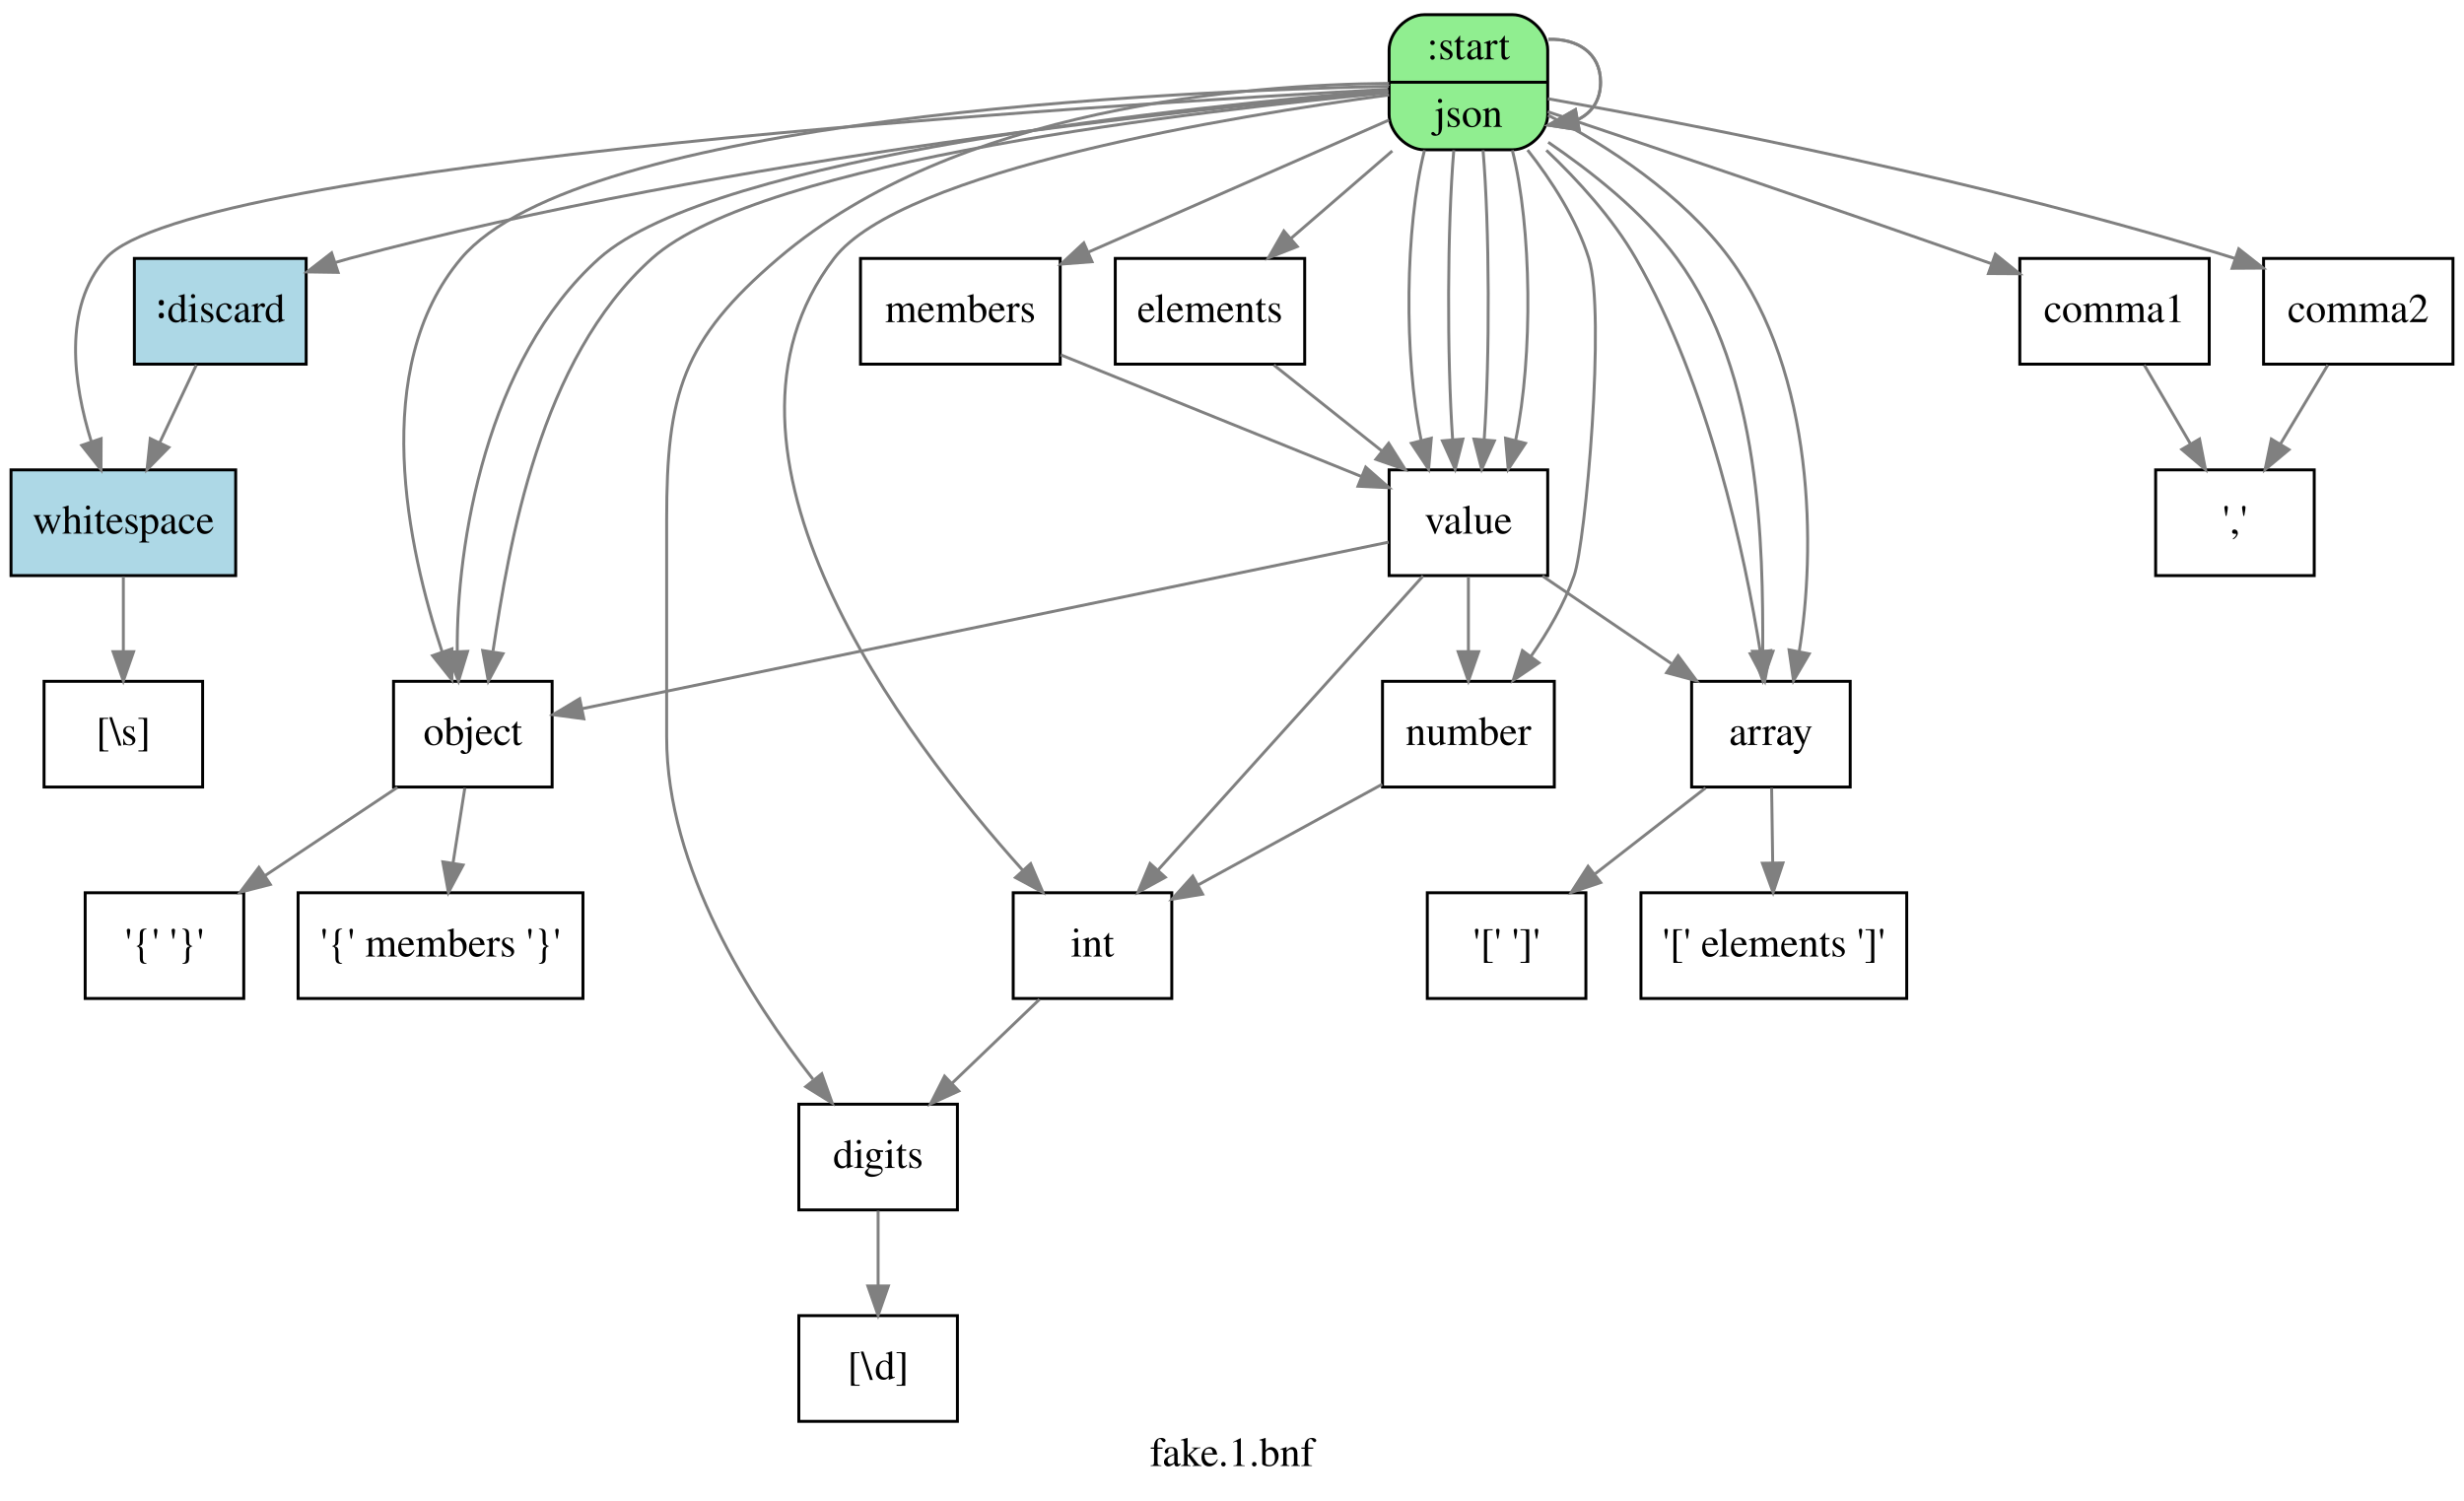
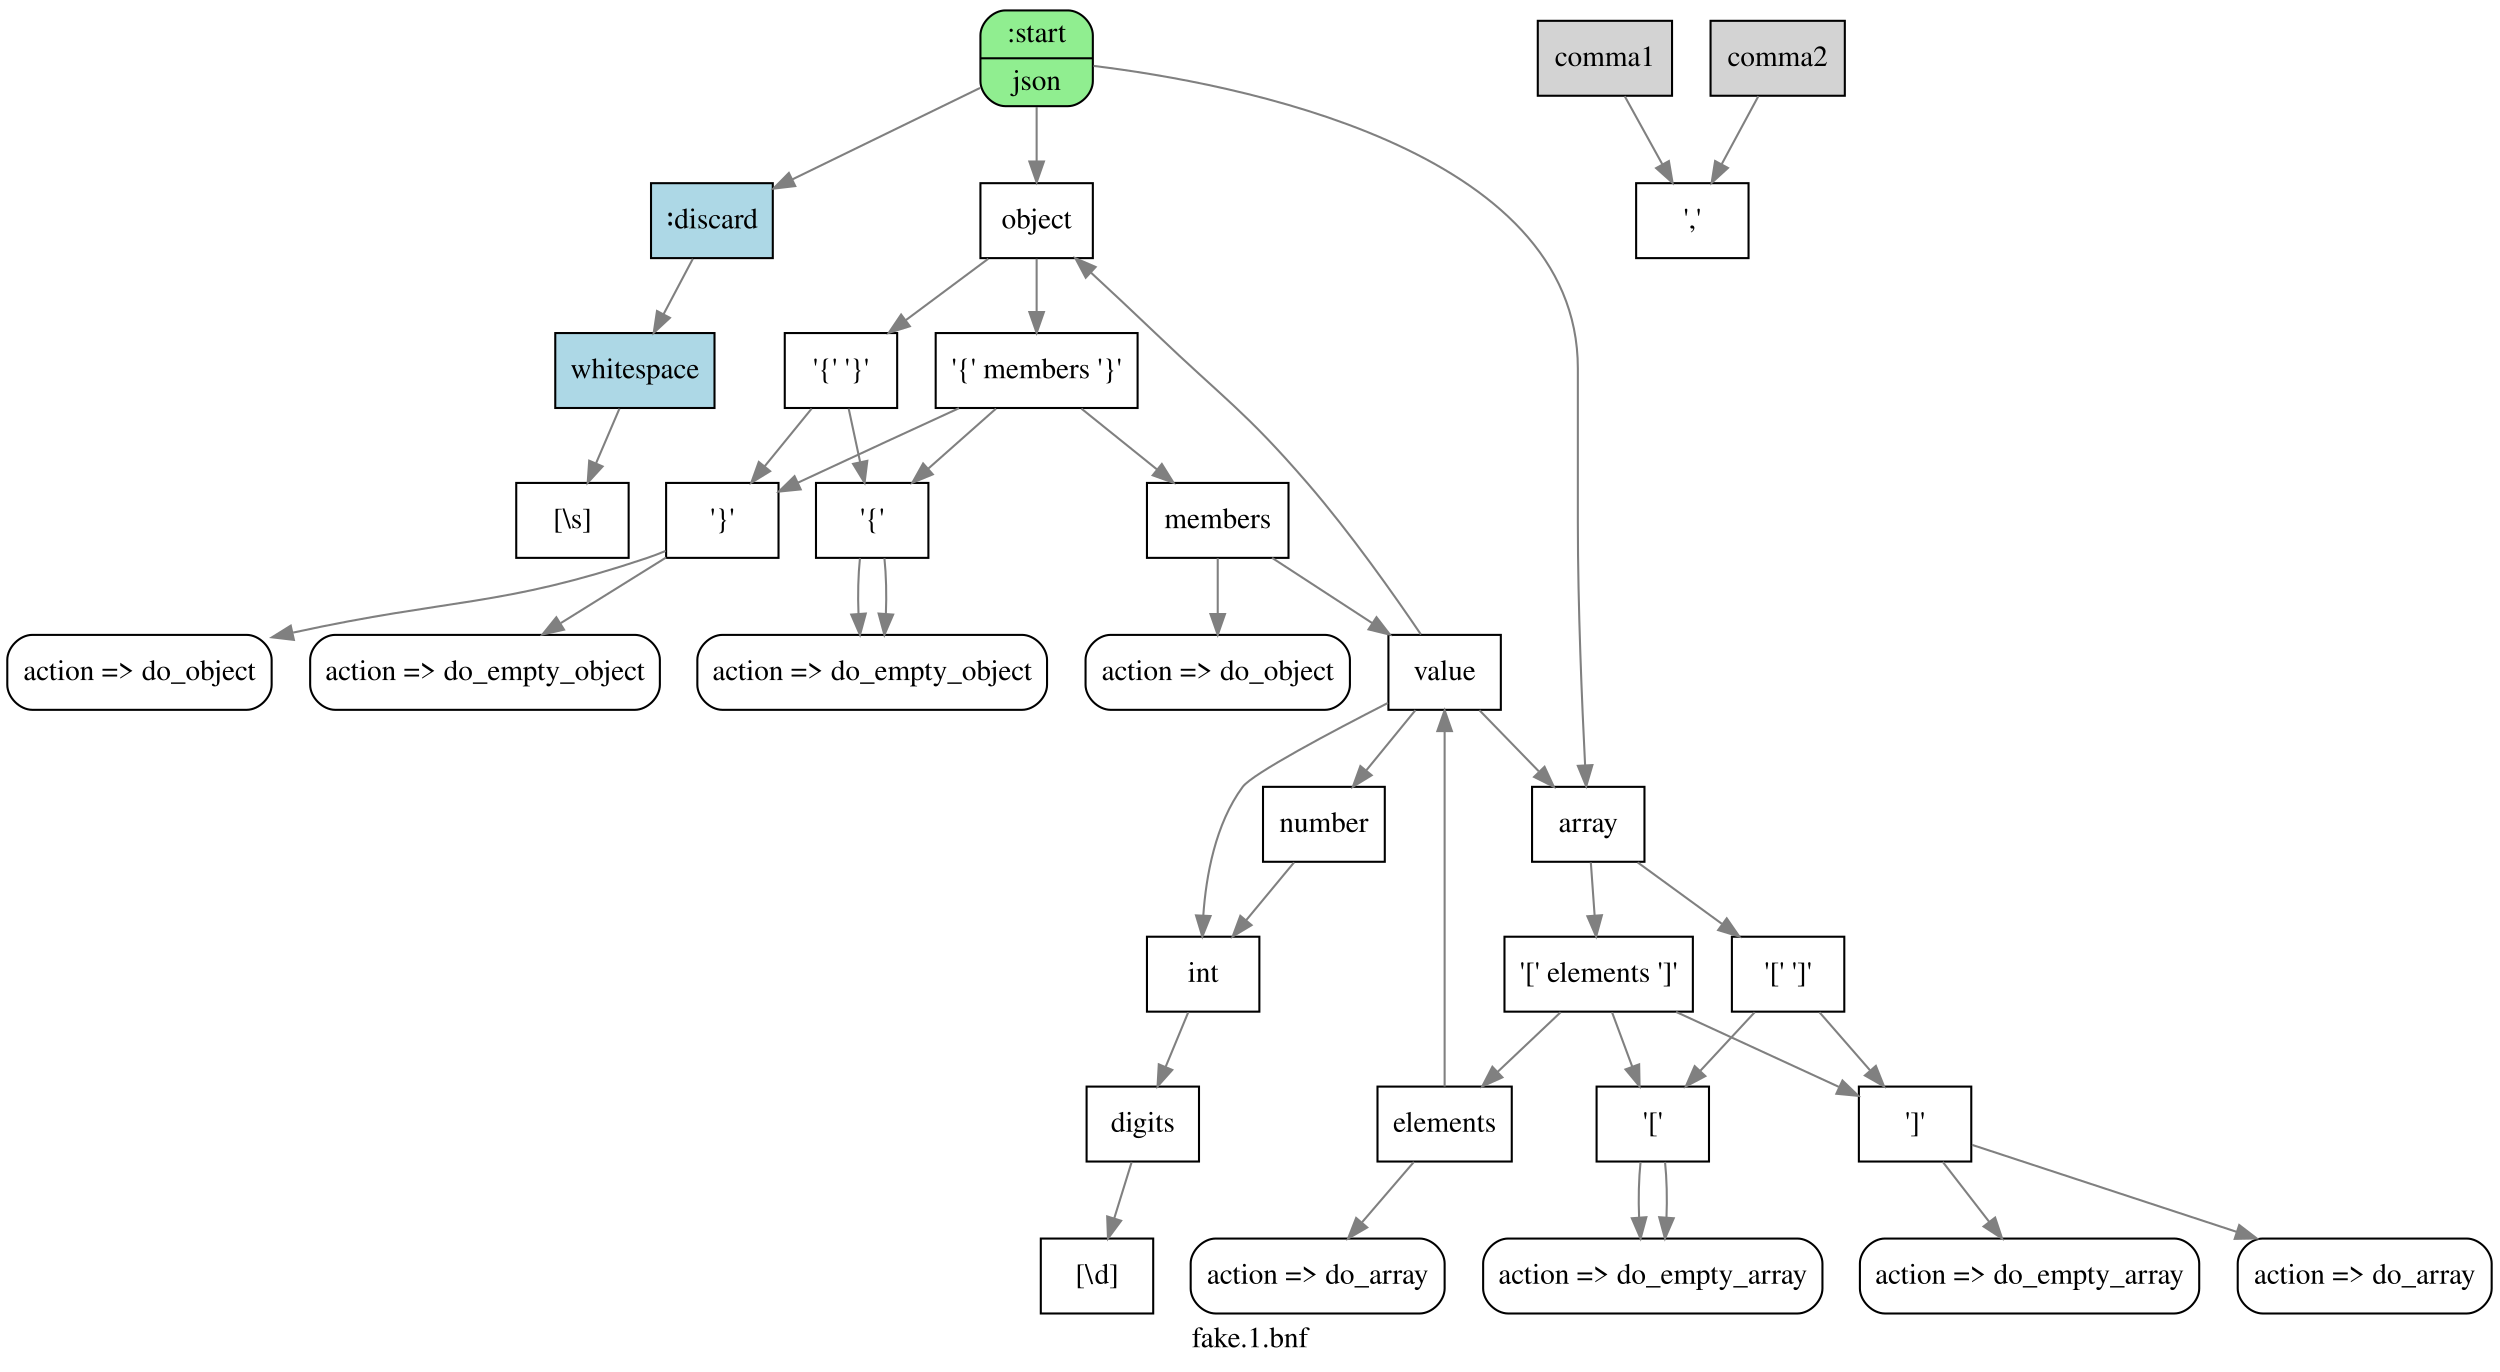
- <svg xmlns="http://www.w3.org/2000/svg" width="839pt" height="511pt" viewBox="0.00 0.00 839.00 511.00">
-   <g id="graph0" class="graph" transform="scale(1 1) rotate(0) translate(4 507)">
-     <polygon fill="white" stroke="white" points="-4,5 -4,-507 836,-507 836,5 -4,5" />
-     <text text-anchor="middle" x="415.5" y="-7.8" font-family="Times,serif" font-size="14.00">fake.1.bnf</text>
+ <svg xmlns="http://www.w3.org/2000/svg" width="1201pt" height="659pt" viewBox="0.00 0.00 1201.00 659.00">
+   <g id="graph0" class="graph" transform="scale(1 1) rotate(0) translate(4 655)">
+     <polygon fill="white" stroke="white" points="-4,5 -4,-655 1198,-655 1198,5 -4,5" />
+     <text text-anchor="middle" x="596.5" y="-7.8" font-family="Times,serif" font-size="14.00">fake.1.bnf</text>
    <g id="node1" class="node">
-       <path fill="lightgreen" stroke="black" d="M481,-456C481,-456 511,-456 511,-456 517,-456 523,-462 523,-468 523,-468 523,-490 523,-490 523,-496 517,-502 511,-502 511,-502 481,-502 481,-502 475,-502 469,-496 469,-490 469,-490 469,-468 469,-468 469,-462 475,-456 481,-456" />
-       <text text-anchor="middle" x="496" y="-486.8" font-family="Times,serif" font-size="14.00">:start</text>
-       <polyline fill="none" stroke="black" points="469,-479 523,-479 " />
-       <text text-anchor="middle" x="496" y="-463.8" font-family="Times,serif" font-size="14.00">json</text>
+       <path fill="lightgreen" stroke="black" d="M479,-604C479,-604 509,-604 509,-604 515,-604 521,-610 521,-616 521,-616 521,-638 521,-638 521,-644 515,-650 509,-650 509,-650 479,-650 479,-650 473,-650 467,-644 467,-638 467,-638 467,-616 467,-616 467,-610 473,-604 479,-604" />
+       <text text-anchor="middle" x="494" y="-634.8" font-family="Times,serif" font-size="14.00">:start</text>
+       <polyline fill="none" stroke="black" points="467,-627 521,-627 " />
+       <text text-anchor="middle" x="494" y="-611.8" font-family="Times,serif" font-size="14.00">json</text>
    </g>
    <g id="node2" class="node">
-       <polygon fill="lightblue" stroke="black" points="100.25,-419 41.75,-419 41.75,-383 100.25,-383 100.25,-419" />
-       <text text-anchor="middle" x="71" y="-397.3" font-family="Times,serif" font-size="14.00">꞉discard</text>
+       <polygon fill="lightblue" stroke="black" points="367.25,-567 308.75,-567 308.75,-531 367.25,-531 367.25,-567" />
+       <text text-anchor="middle" x="338" y="-545.3" font-family="Times,serif" font-size="14.00">꞉discard</text>
    </g>
    <g id="edge1" class="edge">
-       <path fill="none" stroke="grey" d="M468.796,-475.811C405.724,-470.298 244.976,-453.739 115,-419 113.368,-418.564 111.714,-418.088 110.051,-417.581" />
-       <polygon fill="grey" stroke="grey" points="111.128,-414.25 100.534,-414.405 108.912,-420.891 111.128,-414.25" />
+       <path fill="none" stroke="grey" d="M466.827,-612.762C441.886,-600.611 404.666,-582.478 376.637,-568.823" />
+       <polygon fill="grey" stroke="grey" points="378.037,-565.612 367.514,-564.379 374.971,-571.905 378.037,-565.612" />
+     </g>
+     <g id="node4" class="node">
+       <polygon fill="white" stroke="black" points="521,-567 467,-567 467,-531 521,-531 521,-567" />
+       <text text-anchor="middle" x="494" y="-545.3" font-family="Times,serif" font-size="14.00">object</text>
    </g>
    <g id="edge3" class="edge">
-       <path fill="none" stroke="grey" d="M523.241,-493.611C533.024,-493.925 541,-489.055 541,-479 541,-472.716 537.884,-468.457 533.159,-466.223" />
-       <polygon fill="grey" stroke="grey" points="533.71,-462.766 523.241,-464.389 532.438,-469.649 533.71,-462.766" />
-     </g>
-     <g id="node4" class="node">
-       <polygon fill="white" stroke="black" points="184,-275 130,-275 130,-239 184,-239 184,-275" />
-       <text text-anchor="middle" x="157" y="-253.3" font-family="Times,serif" font-size="14.00">object</text>
+       <path fill="none" stroke="grey" d="M494,-603.609C494,-595.481 494,-586.2 494,-577.671" />
+       <polygon fill="grey" stroke="grey" points="497.5,-577.412 494,-567.412 490.5,-577.412 497.5,-577.412" />
+     </g>
+     <g id="node5" class="node">
+       <polygon fill="white" stroke="black" points="786,-277 732,-277 732,-241 786,-241 786,-277" />
+       <text text-anchor="middle" x="759" y="-255.3" font-family="Times,serif" font-size="14.00">array</text>
    </g>
    <g id="edge4" class="edge">
-       <path fill="none" stroke="grey" d="M468.883,-477.629C395.102,-475.991 193.542,-467.111 153,-419 121.515,-381.637 134.878,-320.263 146.532,-285.068" />
-       <polygon fill="grey" stroke="grey" points="149.895,-286.054 149.889,-275.459 143.287,-283.746 149.895,-286.054" />
+       <path fill="none" stroke="grey" d="M521.333,-623.337C588.087,-615.178 754,-584.217 754,-478 754,-478 754,-478 754,-404 754,-363.408 756.009,-316.419 757.48,-287.451" />
+       <polygon fill="grey" stroke="grey" points="760.985,-287.452 758.012,-277.283 753.994,-287.086 760.985,-287.452" />
+     </g>
+     <g id="node3" class="node">
+       <polygon fill="lightblue" stroke="black" points="339.25,-495 262.75,-495 262.75,-459 339.25,-459 339.25,-495" />
+       <text text-anchor="middle" x="301" y="-473.3" font-family="Times,serif" font-size="14.00">whitespace</text>
+     </g>
+     <g id="edge2" class="edge">
+       <path fill="none" stroke="grey" d="M328.854,-530.697C324.597,-522.644 319.444,-512.894 314.734,-503.982" />
+       <polygon fill="grey" stroke="grey" points="317.808,-502.31 310.041,-495.104 311.62,-505.581 317.808,-502.31" />
+     </g>
+     <g id="node32" class="node">
+       <polygon fill="white" stroke="black" points="298,-423 244,-423 244,-387 298,-387 298,-423" />
+       <text text-anchor="middle" x="271" y="-401.3" font-family="Times,serif" font-size="14.00">[\s]</text>
+     </g>
+     <g id="edge40" class="edge">
+       <path fill="none" stroke="grey" d="M293.584,-458.697C290.206,-450.813 286.13,-441.304 282.377,-432.546" />
+       <polygon fill="grey" stroke="grey" points="285.487,-430.917 278.33,-423.104 279.053,-433.675 285.487,-430.917" />
+     </g>
+     <g id="node6" class="node">
+       <polygon fill="white" stroke="black" points="427,-495 373,-495 373,-459 427,-459 427,-495" />
+       <text text-anchor="middle" x="400" y="-473.3" font-family="Times,serif" font-size="14.00">'{' '}'</text>
    </g>
    <g id="edge5" class="edge">
-       <path fill="none" stroke="grey" d="M523.241,-493.611C533.024,-493.925 541,-489.055 541,-479 541,-472.716 537.884,-468.457 533.159,-466.223" />
-       <polygon fill="grey" stroke="grey" points="533.71,-462.766 523.241,-464.389 532.438,-469.649 533.71,-462.766" />
-     </g>
-     <g id="node5" class="node">
-       <polygon fill="white" stroke="black" points="626,-275 572,-275 572,-239 626,-239 626,-275" />
-       <text text-anchor="middle" x="599" y="-253.3" font-family="Times,serif" font-size="14.00">array</text>
+       <path fill="none" stroke="grey" d="M470.764,-530.697C458.812,-521.796 444.077,-510.823 431.153,-501.199" />
+       <polygon fill="grey" stroke="grey" points="433.08,-498.27 422.969,-495.104 428.899,-503.884 433.08,-498.27" />
+     </g>
+     <g id="node11" class="node">
+       <polygon fill="white" stroke="black" points="542.5,-495 445.5,-495 445.5,-459 542.5,-459 542.5,-495" />
+       <text text-anchor="middle" x="494" y="-473.3" font-family="Times,serif" font-size="14.00">'{' members '}'</text>
+     </g>
+     <g id="edge10" class="edge">
+       <path fill="none" stroke="grey" d="M494,-530.697C494,-522.983 494,-513.712 494,-505.112" />
+       <polygon fill="grey" stroke="grey" points="497.5,-505.104 494,-495.104 490.5,-505.104 497.5,-505.104" />
+     </g>
+     <g id="node18" class="node">
+       <polygon fill="white" stroke="black" points="882,-205 828,-205 828,-169 882,-169 882,-205" />
+       <text text-anchor="middle" x="855" y="-183.3" font-family="Times,serif" font-size="14.00">'[' ']'</text>
+     </g>
+     <g id="edge22" class="edge">
+       <path fill="none" stroke="grey" d="M782.73,-240.697C794.937,-231.796 809.985,-220.823 823.184,-211.199" />
+       <polygon fill="grey" stroke="grey" points="825.525,-213.824 831.543,-205.104 821.4,-208.168 825.525,-213.824" />
+     </g>
+     <g id="node23" class="node">
+       <polygon fill="white" stroke="black" points="809.25,-205 718.75,-205 718.75,-169 809.25,-169 809.25,-205" />
+       <text text-anchor="middle" x="764" y="-183.3" font-family="Times,serif" font-size="14.00">'[' elements ']'</text>
+     </g>
+     <g id="edge27" class="edge">
+       <path fill="none" stroke="grey" d="M760.236,-240.697C760.787,-232.983 761.449,-223.712 762.063,-215.112" />
+       <polygon fill="grey" stroke="grey" points="765.557,-215.328 762.778,-205.104 758.575,-214.83 765.557,-215.328" />
+     </g>
+     <g id="node7" class="node">
+       <polygon fill="white" stroke="black" points="442,-423 388,-423 388,-387 442,-387 442,-423" />
+       <text text-anchor="middle" x="415" y="-401.3" font-family="Times,serif" font-size="14.00">'{'</text>
    </g>
    <g id="edge6" class="edge">
-       <path fill="none" stroke="grey" d="M522.541,-455.837C533.335,-445.605 545.1,-432.694 553,-419 577.904,-375.829 590.082,-318.272 595.411,-284.96" />
-       <polygon fill="grey" stroke="grey" points="598.875,-285.456 596.907,-275.046 591.954,-284.411 598.875,-285.456" />
+       <path fill="none" stroke="grey" d="M403.708,-458.697C405.361,-450.983 407.347,-441.712 409.19,-433.112" />
+       <polygon fill="grey" stroke="grey" points="412.662,-433.616 411.335,-423.104 405.817,-432.149 412.662,-433.616" />
+     </g>
+     <g id="node9" class="node">
+       <polygon fill="white" stroke="black" points="370,-423 316,-423 316,-387 370,-387 370,-423" />
+       <text text-anchor="middle" x="343" y="-401.3" font-family="Times,serif" font-size="14.00">'}'</text>
+     </g>
+     <g id="edge8" class="edge">
+       <path fill="none" stroke="grey" d="M385.91,-458.697C379.077,-450.305 370.743,-440.07 363.244,-430.861" />
+       <polygon fill="grey" stroke="grey" points="365.956,-428.649 356.928,-423.104 360.528,-433.069 365.956,-428.649" />
+     </g>
+     <g id="node8" class="node">
+       <path fill="white" stroke="black" d="M343,-314C343,-314 487,-314 487,-314 493,-314 499,-320 499,-326 499,-326 499,-338 499,-338 499,-344 493,-350 487,-350 487,-350 343,-350 343,-350 337,-350 331,-344 331,-338 331,-338 331,-326 331,-326 331,-320 337,-314 343,-314" />
+       <text text-anchor="middle" x="415" y="-328.3" font-family="Times,serif" font-size="14.00">action =&gt; do_empty_object</text>
    </g>
    <g id="edge7" class="edge">
-       <path fill="none" stroke="grey" d="M468.549,-476.204C402.658,-471.025 239.212,-454.132 200,-419 161.538,-384.54 151.379,-321.476 151.704,-285.35" />
-       <polygon fill="grey" stroke="grey" points="155.213,-285.199 152.121,-275.065 148.218,-284.915 155.213,-285.199" />
+       <path fill="none" stroke="grey" d="M409.122,-386.813C408.282,-378.789 408.049,-369.047 408.422,-360.069" />
+       <polygon fill="grey" stroke="grey" points="411.918,-360.253 409.138,-350.029 404.936,-359.754 411.918,-360.253" />
+     </g>
+     <g id="edge12" class="edge">
+       <path fill="none" stroke="grey" d="M420.878,-386.813C421.718,-378.789 421.951,-369.047 421.578,-360.069" />
+       <polygon fill="grey" stroke="grey" points="425.064,-359.754 420.862,-350.029 418.082,-360.253 425.064,-359.754" />
+     </g>
+     <g id="node10" class="node">
+       <path fill="white" stroke="black" d="M157,-314C157,-314 301,-314 301,-314 307,-314 313,-320 313,-326 313,-326 313,-338 313,-338 313,-344 307,-350 301,-350 301,-350 157,-350 157,-350 151,-350 145,-344 145,-338 145,-338 145,-326 145,-326 145,-320 151,-314 157,-314" />
+       <text text-anchor="middle" x="229" y="-328.3" font-family="Times,serif" font-size="14.00">action =&gt; do_empty_object</text>
    </g>
    <g id="edge9" class="edge">
-       <path fill="none" stroke="grey" d="M468.617,-475.416C405.918,-469.436 255.413,-452.52 218,-419 179.538,-384.54 169.379,-321.476 163.873,-285.35" />
-       <polygon fill="grey" stroke="grey" points="167.271,-284.415 162.288,-275.065 160.352,-285.482 167.271,-284.415" />
-     </g>
-     <g id="node8" class="node">
-       <polygon fill="white" stroke="black" points="357,-419 289,-419 289,-383 357,-383 357,-419" />
-       <text text-anchor="middle" x="323" y="-397.3" font-family="Times,serif" font-size="14.00">members</text>
+       <path fill="none" stroke="grey" d="M315.984,-387.174C300.873,-377.763 281.832,-365.904 265.42,-355.683" />
+       <polygon fill="grey" stroke="grey" points="266.953,-352.514 256.614,-350.198 263.252,-358.456 266.953,-352.514" />
+     </g>
+     <g id="node14" class="node">
+       <path fill="white" stroke="black" d="M11.5,-314C11.5,-314 114.5,-314 114.5,-314 120.5,-314 126.5,-320 126.5,-326 126.5,-326 126.5,-338 126.5,-338 126.5,-344 120.5,-350 114.5,-350 114.5,-350 11.5,-350 11.5,-350 5.5,-350 -0.5,-344 -0.5,-338 -0.5,-338 -0.5,-326 -0.5,-326 -0.5,-320 5.5,-314 11.5,-314" />
+       <text text-anchor="middle" x="63" y="-328.3" font-family="Times,serif" font-size="14.00">action =&gt; do_object</text>
+     </g>
+     <g id="edge16" class="edge">
+       <path fill="none" stroke="grey" d="M315.756,-390.328C312.838,-389.107 309.883,-387.969 307,-387 236.403,-363.264 213.58,-367.855 136.823,-351.106" />
+       <polygon fill="grey" stroke="grey" points="137.193,-347.602 126.671,-348.836 135.666,-354.434 137.193,-347.602" />
    </g>
    <g id="edge11" class="edge">
-       <path fill="none" stroke="grey" d="M468.969,-466.125C441.55,-454.08 398.681,-435.247 366.481,-421.102" />
-       <polygon fill="grey" stroke="grey" points="367.846,-417.878 357.283,-417.061 365.03,-424.287 367.846,-417.878" />
-     </g>
-     <g id="node9" class="node">
-       <polygon fill="white" stroke="black" points="523,-347 469,-347 469,-311 523,-311 523,-347" />
-       <text text-anchor="middle" x="496" y="-325.3" font-family="Times,serif" font-size="14.00">value</text>
+       <path fill="none" stroke="grey" d="M474.472,-458.697C464.618,-449.965 452.514,-439.24 441.804,-429.75" />
+       <polygon fill="grey" stroke="grey" points="444.109,-427.117 434.303,-423.104 439.467,-432.356 444.109,-427.117" />
+     </g>
+     <g id="node12" class="node">
+       <polygon fill="white" stroke="black" points="615,-423 547,-423 547,-387 615,-387 615,-423" />
+       <text text-anchor="middle" x="581" y="-401.3" font-family="Times,serif" font-size="14.00">members</text>
    </g>
    <g id="edge13" class="edge">
-       <path fill="none" stroke="grey" d="M481.053,-455.843C474.397,-429.529 474.007,-385.641 479.882,-357.267" />
-       <polygon fill="grey" stroke="grey" points="483.365,-357.776 482.441,-347.222 476.581,-356.048 483.365,-357.776" />
+       <path fill="none" stroke="grey" d="M515.506,-458.697C526.463,-449.881 539.946,-439.032 551.825,-429.474" />
+       <polygon fill="grey" stroke="grey" points="554.145,-432.1 559.742,-423.104 549.756,-426.646 554.145,-432.1" />
    </g>
    <g id="edge15" class="edge">
-       <path fill="none" stroke="grey" d="M491.018,-455.843C488.799,-429.529 488.669,-385.641 490.627,-357.267" />
-       <polygon fill="grey" stroke="grey" points="494.122,-357.482 491.48,-347.222 487.147,-356.89 494.122,-357.482" />
+       <path fill="none" stroke="grey" d="M456.669,-458.902C436.173,-449.49 410.1,-437.479 379.355,-423.148" />
+       <polygon fill="grey" stroke="grey" points="380.656,-419.893 370.114,-418.837 377.696,-426.237 380.656,-419.893" />
+     </g>
+     <g id="node13" class="node">
+       <path fill="white" stroke="black" d="M529.5,-314C529.5,-314 632.5,-314 632.5,-314 638.5,-314 644.5,-320 644.5,-326 644.5,-326 644.5,-338 644.5,-338 644.5,-344 638.5,-350 632.5,-350 632.5,-350 529.5,-350 529.5,-350 523.5,-350 517.5,-344 517.5,-338 517.5,-338 517.5,-326 517.5,-326 517.5,-320 523.5,-314 529.5,-314" />
+       <text text-anchor="middle" x="581" y="-328.3" font-family="Times,serif" font-size="14.00">action =&gt; do_object</text>
+     </g>
+     <g id="edge14" class="edge">
+       <path fill="none" stroke="grey" d="M581,-386.813C581,-378.789 581,-369.047 581,-360.069" />
+       <polygon fill="grey" stroke="grey" points="584.5,-360.029 581,-350.029 577.5,-360.029 584.5,-360.029" />
+     </g>
+     <g id="node15" class="node">
+       <polygon fill="white" stroke="black" points="717,-350 663,-350 663,-314 717,-314 717,-350" />
+       <text text-anchor="middle" x="690" y="-328.3" font-family="Times,serif" font-size="14.00">value</text>
    </g>
    <g id="edge17" class="edge">
-       <path fill="none" stroke="grey" d="M500.982,-455.843C503.201,-429.529 503.331,-385.641 501.373,-357.267" />
-       <polygon fill="grey" stroke="grey" points="504.853,-356.89 500.52,-347.222 497.878,-357.482 504.853,-356.89" />
+       <path fill="none" stroke="grey" d="M607.108,-386.994C621.563,-377.579 639.713,-365.755 655.343,-355.575" />
+       <polygon fill="grey" stroke="grey" points="657.258,-358.504 663.727,-350.114 653.438,-352.639 657.258,-358.504" />
+     </g>
+     <g id="node16" class="node">
+       <polygon fill="white" stroke="black" points="601,-205 547,-205 547,-169 601,-169 601,-205" />
+       <text text-anchor="middle" x="574" y="-183.3" font-family="Times,serif" font-size="14.00">int</text>
+     </g>
+     <g id="edge18" class="edge">
+       <path fill="none" stroke="grey" d="M662.745,-317.299C635.717,-303.481 597.669,-283.316 593,-277 579.827,-259.181 575.385,-234.173 574.062,-215.201" />
+       <polygon fill="grey" stroke="grey" points="577.553,-214.93 573.605,-205.098 570.56,-215.246 577.553,-214.93" />
    </g>
    <g id="edge19" class="edge">
-       <path fill="none" stroke="grey" d="M510.947,-455.843C517.603,-429.529 517.993,-385.641 512.118,-357.267" />
-       <polygon fill="grey" stroke="grey" points="515.419,-356.048 509.559,-347.222 508.635,-357.776 515.419,-356.048" />
+       <path fill="none" stroke="grey" d="M678.604,-350.2C666.018,-368.781 644.774,-398.954 624,-423 594.209,-457.484 583.912,-463.481 551,-495 540.989,-504.587 529.849,-515.001 520.092,-524.039" />
+       <polygon fill="grey" stroke="grey" points="517.581,-521.594 512.612,-530.951 522.332,-526.735 517.581,-521.594" />
+     </g>
+     <g id="node17" class="node">
+       <polygon fill="white" stroke="black" points="661.25,-277 602.75,-277 602.75,-241 661.25,-241 661.25,-277" />
+       <text text-anchor="middle" x="632" y="-255.3" font-family="Times,serif" font-size="14.00">number</text>
+     </g>
+     <g id="edge20" class="edge">
+       <path fill="none" stroke="grey" d="M675.96,-313.813C668.907,-305.179 660.228,-294.555 652.45,-285.034" />
+       <polygon fill="grey" stroke="grey" points="654.948,-282.559 645.911,-277.029 649.527,-286.988 654.948,-282.559" />
    </g>
    <g id="edge21" class="edge">
-       <path fill="none" stroke="grey" d="M523.178,-458.565C537.892,-448.509 555.231,-434.98 567,-419 595.932,-379.714 596.285,-320.109 596.227,-285.515" />
-       <polygon fill="grey" stroke="grey" points="599.727,-285.22 596.229,-275.22 592.727,-285.219 599.727,-285.22" />
+       <path fill="none" stroke="grey" d="M706.703,-313.813C715.263,-305.005 725.836,-294.125 735.231,-284.458" />
+       <polygon fill="grey" stroke="grey" points="737.991,-286.64 742.451,-277.029 732.971,-281.761 737.991,-286.64" />
+     </g>
+     <g id="node27" class="node">
+       <polygon fill="white" stroke="black" points="572,-133 518,-133 518,-97 572,-97 572,-133" />
+       <text text-anchor="middle" x="545" y="-111.3" font-family="Times,serif" font-size="14.00">digits</text>
+     </g>
+     <g id="edge36" class="edge">
+       <path fill="none" stroke="grey" d="M566.831,-168.697C563.565,-160.813 559.626,-151.304 555.998,-142.546" />
+       <polygon fill="grey" stroke="grey" points="559.147,-141.003 552.086,-133.104 552.68,-143.683 559.147,-141.003" />
+     </g>
+     <g id="edge35" class="edge">
+       <path fill="none" stroke="grey" d="M617.663,-240.697C610.709,-232.305 602.23,-222.07 594.599,-212.861" />
+       <polygon fill="grey" stroke="grey" points="597.247,-210.571 588.172,-205.104 591.857,-215.038 597.247,-210.571" />
+     </g>
+     <g id="node19" class="node">
+       <polygon fill="white" stroke="black" points="817,-133 763,-133 763,-97 817,-97 817,-133" />
+       <text text-anchor="middle" x="790" y="-111.3" font-family="Times,serif" font-size="14.00">'['</text>
    </g>
    <g id="edge23" class="edge">
-       <path fill="none" stroke="grey" d="M523.127,-467.753C543.156,-457.624 569.138,-440.539 585,-419 614.057,-379.544 614.288,-319.593 608.618,-285.067" />
-       <polygon fill="grey" stroke="grey" points="612.047,-284.363 606.694,-275.22 605.177,-285.705 612.047,-284.363" />
-     </g>
-     <g id="node14" class="node">
-       <polygon fill="white" stroke="black" points="440.25,-419 375.75,-419 375.75,-383 440.25,-383 440.25,-419" />
-       <text text-anchor="middle" x="408" y="-397.3" font-family="Times,serif" font-size="14.00">elements</text>
+       <path fill="none" stroke="grey" d="M838.933,-168.697C831.061,-160.22 821.445,-149.864 812.827,-140.583" />
+       <polygon fill="grey" stroke="grey" points="815.252,-138.051 805.883,-133.104 810.122,-142.814 815.252,-138.051" />
+     </g>
+     <g id="node21" class="node">
+       <polygon fill="white" stroke="black" points="943,-133 889,-133 889,-97 943,-97 943,-133" />
+       <text text-anchor="middle" x="916" y="-111.3" font-family="Times,serif" font-size="14.00">']'</text>
    </g>
    <g id="edge25" class="edge">
-       <path fill="none" stroke="grey" d="M470.073,-455.609C459.221,-446.236 446.594,-435.331 435.572,-425.813" />
-       <polygon fill="grey" stroke="grey" points="437.735,-423.056 427.879,-419.168 433.16,-428.354 437.735,-423.056" />
-     </g>
-     <g id="node11" class="node">
-       <polygon fill="white" stroke="black" points="525.25,-275 466.75,-275 466.75,-239 525.25,-239 525.25,-275" />
-       <text text-anchor="middle" x="496" y="-253.3" font-family="Times,serif" font-size="14.00">number</text>
-     </g>
-     <g id="edge27" class="edge">
-       <path fill="none" stroke="grey" d="M516.142,-455.929C524.303,-445.522 532.785,-432.45 537,-419 542.827,-400.404 535.907,-322.296 532,-311 528.654,-301.325 523.061,-291.757 517.269,-283.469" />
-       <polygon fill="grey" stroke="grey" points="520.014,-281.294 511.247,-275.345 514.39,-285.463 520.014,-281.294" />
-     </g>
-     <g id="node10" class="node">
-       <polygon fill="white" stroke="black" points="395,-203 341,-203 341,-167 395,-167 395,-203" />
-       <text text-anchor="middle" x="368" y="-181.3" font-family="Times,serif" font-size="14.00">int</text>
+       <path fill="none" stroke="grey" d="M870.079,-168.697C877.392,-160.305 886.31,-150.07 894.335,-140.861" />
+       <polygon fill="grey" stroke="grey" points="897.164,-142.943 901.095,-133.104 891.886,-138.344 897.164,-142.943" />
+     </g>
+     <g id="node20" class="node">
+       <path fill="white" stroke="black" d="M720.5,-24C720.5,-24 859.5,-24 859.5,-24 865.5,-24 871.5,-30 871.5,-36 871.5,-36 871.5,-48 871.5,-48 871.5,-54 865.5,-60 859.5,-60 859.5,-60 720.5,-60 720.5,-60 714.5,-60 708.5,-54 708.5,-48 708.5,-48 708.5,-36 708.5,-36 708.5,-30 714.5,-24 720.5,-24" />
+       <text text-anchor="middle" x="790" y="-38.3" font-family="Times,serif" font-size="14.00">action =&gt; do_empty_array</text>
+     </g>
+     <g id="edge24" class="edge">
+       <path fill="none" stroke="grey" d="M784.122,-96.813C783.282,-88.79 783.049,-79.047 783.422,-70.069" />
+       <polygon fill="grey" stroke="grey" points="786.918,-70.253 784.138,-60.029 779.936,-69.754 786.918,-70.253" />
    </g>
    <g id="edge29" class="edge">
-       <path fill="none" stroke="grey" d="M468.97,-474.678C416.288,-467.589 303,-449.125 280,-419 229.874,-353.346 303.558,-255.934 344.187,-210.718" />
-       <polygon fill="grey" stroke="grey" points="346.94,-212.894 351.114,-203.156 341.779,-208.166 346.94,-212.894" />
-     </g>
-     <g id="node15" class="node">
-       <polygon fill="white" stroke="black" points="322,-131 268,-131 268,-95 322,-95 322,-131" />
-       <text text-anchor="middle" x="295" y="-109.3" font-family="Times,serif" font-size="14.00">digits</text>
+       <path fill="none" stroke="grey" d="M795.878,-96.813C796.718,-88.79 796.951,-79.047 796.578,-70.069" />
+       <polygon fill="grey" stroke="grey" points="800.064,-69.754 795.862,-60.029 793.082,-70.253 800.064,-69.754" />
+     </g>
+     <g id="node22" class="node">
+       <path fill="white" stroke="black" d="M901.5,-24C901.5,-24 1040.5,-24 1040.5,-24 1046.5,-24 1052.5,-30 1052.5,-36 1052.5,-36 1052.5,-48 1052.5,-48 1052.5,-54 1046.5,-60 1040.5,-60 1040.5,-60 901.5,-60 901.5,-60 895.5,-60 889.5,-54 889.5,-48 889.5,-48 889.5,-36 889.5,-36 889.5,-30 895.5,-24 901.5,-24" />
+       <text text-anchor="middle" x="971" y="-38.3" font-family="Times,serif" font-size="14.00">action =&gt; do_empty_array</text>
+     </g>
+     <g id="edge26" class="edge">
+       <path fill="none" stroke="grey" d="M929.314,-96.813C936.002,-88.179 944.232,-77.555 951.607,-68.034" />
+       <polygon fill="grey" stroke="grey" points="954.452,-70.078 957.809,-60.029 948.918,-65.791 954.452,-70.078" />
+     </g>
+     <g id="node26" class="node">
+       <path fill="white" stroke="black" d="M1083,-24C1083,-24 1181,-24 1181,-24 1187,-24 1193,-30 1193,-36 1193,-36 1193,-48 1193,-48 1193,-54 1187,-60 1181,-60 1181,-60 1083,-60 1083,-60 1077,-60 1071,-54 1071,-48 1071,-48 1071,-36 1071,-36 1071,-30 1077,-24 1083,-24" />
+       <text text-anchor="middle" x="1132" y="-38.3" font-family="Times,serif" font-size="14.00">action =&gt; do_array</text>
+     </g>
+     <g id="edge33" class="edge">
+       <path fill="none" stroke="grey" d="M943.357,-105.008C975.162,-94.553 1028.65,-76.972 1070.56,-63.195" />
+       <polygon fill="grey" stroke="grey" points="1071.72,-66.498 1080.13,-60.05 1069.54,-59.848 1071.72,-66.498" />
+     </g>
+     <g id="edge28" class="edge">
+       <path fill="none" stroke="grey" d="M770.427,-168.697C773.355,-160.813 776.887,-151.304 780.14,-142.546" />
+       <polygon fill="grey" stroke="grey" points="783.446,-143.697 783.647,-133.104 776.884,-141.26 783.446,-143.697" />
+     </g>
+     <g id="node24" class="node">
+       <polygon fill="white" stroke="black" points="722.25,-133 657.75,-133 657.75,-97 722.25,-97 722.25,-133" />
+       <text text-anchor="middle" x="690" y="-111.3" font-family="Times,serif" font-size="14.00">elements</text>
+     </g>
+     <g id="edge30" class="edge">
+       <path fill="none" stroke="grey" d="M745.708,-168.697C736.567,-160.05 725.36,-149.449 715.4,-140.027" />
+       <polygon fill="grey" stroke="grey" points="717.752,-137.434 708.082,-133.104 712.941,-142.519 717.752,-137.434" />
+     </g>
+     <g id="edge32" class="edge">
+       <path fill="none" stroke="grey" d="M801.183,-168.876C824.975,-157.919 855.705,-143.767 879.385,-132.862" />
+       <polygon fill="grey" stroke="grey" points="881.116,-135.918 888.735,-128.556 878.188,-129.56 881.116,-135.918" />
+     </g>
+     <g id="node25" class="node">
+       <path fill="white" stroke="black" d="M580,-24C580,-24 678,-24 678,-24 684,-24 690,-30 690,-36 690,-36 690,-48 690,-48 690,-54 684,-60 678,-60 678,-60 580,-60 580,-60 574,-60 568,-54 568,-48 568,-48 568,-36 568,-36 568,-30 574,-24 580,-24" />
+       <text text-anchor="middle" x="629" y="-38.3" font-family="Times,serif" font-size="14.00">action =&gt; do_array</text>
    </g>
    <g id="edge31" class="edge">
-       <path fill="none" stroke="grey" d="M468.939,-478.602C421.265,-478.217 321.626,-470.755 261,-419 228.288,-391.075 223,-373.01 223,-330 223,-330 223,-330 223,-256 223,-211.355 251.662,-166.519 272.818,-139.505" />
-       <polygon fill="grey" stroke="grey" points="275.817,-141.362 279.377,-131.383 270.371,-136.964 275.817,-141.362" />
-     </g>
-     <g id="node17" class="node">
-       <polygon fill="white" stroke="black" points="748.25,-419 683.75,-419 683.75,-383 748.25,-383 748.25,-419" />
-       <text text-anchor="middle" x="716" y="-397.3" font-family="Times,serif" font-size="14.00">comma1</text>
-     </g>
-     <g id="edge33" class="edge">
-       <path fill="none" stroke="grey" d="M523.022,-468.956C557.111,-457.507 617.504,-437.092 669,-419 670.632,-418.427 672.295,-417.839 673.974,-417.244" />
-       <polygon fill="grey" stroke="grey" points="675.425,-420.443 683.666,-413.784 673.071,-413.85 675.425,-420.443" />
-     </g>
-     <g id="node19" class="node">
-       <polygon fill="white" stroke="black" points="831.25,-419 766.75,-419 766.75,-383 831.25,-383 831.25,-419" />
-       <text text-anchor="middle" x="799" y="-397.3" font-family="Times,serif" font-size="14.00">comma2</text>
-     </g>
-     <g id="edge35" class="edge">
-       <path fill="none" stroke="grey" d="M523.057,-473.383C570.881,-464.892 673.21,-445.237 757,-419 757.099,-418.969 757.197,-418.938 757.296,-418.907" />
-       <polygon fill="grey" stroke="grey" points="758.305,-422.261 766.63,-415.708 756.036,-415.639 758.305,-422.261" />
-     </g>
-     <g id="node3" class="node">
-       <polygon fill="lightblue" stroke="black" points="76.25,-347 -0.25,-347 -0.25,-311 76.25,-311 76.25,-347" />
-       <text text-anchor="middle" x="38" y="-325.3" font-family="Times,serif" font-size="14.00">whitespace</text>
+       <path fill="none" stroke="grey" d="M675.234,-96.813C667.741,-88.092 658.504,-77.34 650.261,-67.746" />
+       <polygon fill="grey" stroke="grey" points="652.802,-65.333 643.63,-60.029 647.492,-69.895 652.802,-65.333" />
+     </g>
+     <g id="edge34" class="edge">
+       <path fill="none" stroke="grey" d="M690,-133.015C690,-170.098 690,-258.488 690,-303.557" />
+       <polygon fill="grey" stroke="grey" points="686.5,-303.769 690,-313.769 693.5,-303.769 686.5,-303.769" />
+     </g>
+     <g id="node28" class="node">
+       <polygon fill="white" stroke="black" points="550,-60 496,-60 496,-24 550,-24 550,-60" />
+       <text text-anchor="middle" x="523" y="-38.3" font-family="Times,serif" font-size="14.00">[\d]</text>
    </g>
    <g id="edge37" class="edge">
-       <path fill="none" stroke="grey" d="M468.674,-476.593C373.545,-471.42 61.086,-452.019 32,-419 17.268,-402.276 20.996,-376.229 27.084,-356.626" />
-       <polygon fill="grey" stroke="grey" points="30.437,-357.641 30.398,-347.046 23.821,-355.352 30.437,-357.641" />
-     </g>
-     <g id="edge2" class="edge">
-       <path fill="none" stroke="grey" d="M62.843,-382.697C59.086,-374.728 54.547,-365.1 50.382,-356.264" />
-       <polygon fill="grey" stroke="grey" points="53.494,-354.657 46.063,-347.104 47.162,-357.642 53.494,-354.657" />
-     </g>
-     <g id="node20" class="node">
-       <polygon fill="white" stroke="black" points="65,-275 11,-275 11,-239 65,-239 65,-275" />
-       <text text-anchor="middle" x="38" y="-253.3" font-family="Times,serif" font-size="14.00">[\s]</text>
+       <path fill="none" stroke="grey" d="M539.674,-96.813C537.161,-88.702 534.104,-78.835 531.297,-69.777" />
+       <polygon fill="grey" stroke="grey" points="534.58,-68.545 528.277,-60.029 527.893,-70.617 534.58,-68.545" />
+     </g>
+     <g id="node29" class="node">
+       <polygon fill="white" stroke="black" points="836,-567 782,-567 782,-531 836,-531 836,-567" />
+       <text text-anchor="middle" x="809" y="-545.3" font-family="Times,serif" font-size="14.00">','</text>
+     </g>
+     <g id="node30" class="node">
+       <polygon fill="lightgrey" stroke="black" points="799.25,-645 734.75,-645 734.75,-609 799.25,-609 799.25,-645" />
+       <text text-anchor="middle" x="767" y="-623.3" font-family="Times,serif" font-size="14.00">comma1</text>
    </g>
    <g id="edge38" class="edge">
-       <path fill="none" stroke="grey" d="M38,-310.697C38,-302.983 38,-293.712 38,-285.112" />
-       <polygon fill="grey" stroke="grey" points="41.5,-285.104 38,-275.104 34.5,-285.104 41.5,-285.104" />
-     </g>
-     <g id="node6" class="node">
-       <polygon fill="white" stroke="black" points="79,-203 25,-203 25,-167 79,-167 79,-203" />
-       <text text-anchor="middle" x="52" y="-181.3" font-family="Times,serif" font-size="14.00">'{' '}'</text>
-     </g>
-     <g id="edge8" class="edge">
-       <path fill="none" stroke="grey" d="M131.314,-238.876C117.712,-229.808 100.828,-218.552 86.139,-208.759" />
-       <polygon fill="grey" stroke="grey" points="88.047,-205.825 77.785,-203.19 84.164,-211.649 88.047,-205.825" />
-     </g>
-     <g id="node7" class="node">
-       <polygon fill="white" stroke="black" points="194.5,-203 97.5,-203 97.5,-167 194.5,-167 194.5,-203" />
-       <text text-anchor="middle" x="146" y="-181.3" font-family="Times,serif" font-size="14.00">'{' members '}'</text>
-     </g>
-     <g id="edge10" class="edge">
-       <path fill="none" stroke="grey" d="M154.281,-238.697C153.069,-230.983 151.612,-221.712 150.261,-213.112" />
-       <polygon fill="grey" stroke="grey" points="153.698,-212.44 148.688,-203.104 146.783,-213.526 153.698,-212.44" />
-     </g>
-     <g id="node12" class="node">
-       <polygon fill="white" stroke="black" points="536,-203 482,-203 482,-167 536,-167 536,-203" />
-       <text text-anchor="middle" x="509" y="-181.3" font-family="Times,serif" font-size="14.00">'[' ']'</text>
-     </g>
-     <g id="edge22" class="edge">
-       <path fill="none" stroke="grey" d="M576.753,-238.697C565.418,-229.881 551.47,-219.032 539.181,-209.474" />
-       <polygon fill="grey" stroke="grey" points="541.034,-206.481 530.991,-203.104 536.736,-212.007 541.034,-206.481" />
-     </g>
-     <g id="node13" class="node">
-       <polygon fill="white" stroke="black" points="645.25,-203 554.75,-203 554.75,-167 645.25,-167 645.25,-203" />
-       <text text-anchor="middle" x="600" y="-181.3" font-family="Times,serif" font-size="14.00">'[' elements ']'</text>
-     </g>
-     <g id="edge24" class="edge">
-       <path fill="none" stroke="grey" d="M599.247,-238.697C599.357,-230.983 599.49,-221.712 599.613,-213.112" />
-       <polygon fill="grey" stroke="grey" points="603.112,-213.153 599.756,-203.104 596.113,-213.053 603.112,-213.153" />
-     </g>
-     <g id="edge12" class="edge">
-       <path fill="none" stroke="grey" d="M357.179,-386.17C386.768,-374.198 429.44,-356.932 459.648,-344.709" />
-       <polygon fill="grey" stroke="grey" points="461.028,-347.926 468.985,-340.931 458.402,-341.437 461.028,-347.926" />
-     </g>
-     <g id="edge14" class="edge">
-       <path fill="none" stroke="grey" d="M480.56,-310.871C458.072,-285.924 416.18,-239.45 390.331,-210.773" />
-       <polygon fill="grey" stroke="grey" points="392.79,-208.274 383.495,-203.189 387.59,-212.96 392.79,-208.274" />
-     </g>
-     <g id="edge16" class="edge">
-       <path fill="none" stroke="grey" d="M468.831,-322.39C408.456,-309.923 263.053,-279.899 194.264,-265.695" />
-       <polygon fill="grey" stroke="grey" points="194.799,-262.231 184.298,-263.637 193.384,-269.087 194.799,-262.231" />
-     </g>
-     <g id="edge18" class="edge">
-       <path fill="none" stroke="grey" d="M496,-310.697C496,-302.983 496,-293.712 496,-285.112" />
-       <polygon fill="grey" stroke="grey" points="499.5,-285.104 496,-275.104 492.5,-285.104 499.5,-285.104" />
-     </g>
-     <g id="edge20" class="edge">
-       <path fill="none" stroke="grey" d="M521.197,-310.876C534.414,-301.893 550.792,-290.763 565.107,-281.034" />
-       <polygon fill="grey" stroke="grey" points="567.403,-283.705 573.707,-275.19 563.468,-277.916 567.403,-283.705" />
-     </g>
-     <g id="edge30" class="edge">
-       <path fill="none" stroke="grey" d="M349.955,-166.697C340.938,-158.05 329.882,-147.449 320.057,-138.027" />
-       <polygon fill="grey" stroke="grey" points="322.478,-135.499 312.837,-131.104 317.633,-140.552 322.478,-135.499" />
-     </g>
-     <g id="edge28" class="edge">
-       <path fill="none" stroke="grey" d="M466.634,-239.941C448.029,-229.766 423.835,-216.535 404.065,-205.723" />
-       <polygon fill="grey" stroke="grey" points="405.498,-202.518 395.045,-200.79 402.14,-208.659 405.498,-202.518" />
-     </g>
-     <g id="edge26" class="edge">
-       <path fill="none" stroke="grey" d="M429.753,-382.697C440.836,-373.881 454.474,-363.032 466.49,-353.474" />
-       <polygon fill="grey" stroke="grey" points="468.85,-356.069 474.497,-347.104 464.493,-350.59 468.85,-356.069" />
-     </g>
-     <g id="node16" class="node">
-       <polygon fill="white" stroke="black" points="322,-59 268,-59 268,-23 322,-23 322,-59" />
-       <text text-anchor="middle" x="295" y="-37.3" font-family="Times,serif" font-size="14.00">[\d]</text>
-     </g>
-     <g id="edge32" class="edge">
-       <path fill="none" stroke="grey" d="M295,-94.697C295,-86.983 295,-77.713 295,-69.112" />
-       <polygon fill="grey" stroke="grey" points="298.5,-69.104 295,-59.104 291.5,-69.104 298.5,-69.104" />
-     </g>
-     <g id="node18" class="node">
-       <polygon fill="white" stroke="black" points="784,-347 730,-347 730,-311 784,-311 784,-347" />
-       <text text-anchor="middle" x="757" y="-325.3" font-family="Times,serif" font-size="14.00">','</text>
-     </g>
-     <g id="edge34" class="edge">
-       <path fill="none" stroke="grey" d="M726.135,-382.697C730.852,-374.644 736.562,-364.894 741.782,-355.982" />
-       <polygon fill="grey" stroke="grey" points="744.948,-357.502 746.982,-347.104 738.908,-353.964 744.948,-357.502" />
-     </g>
-     <g id="edge36" class="edge">
-       <path fill="none" stroke="grey" d="M788.618,-382.697C783.735,-374.559 777.813,-364.689 772.421,-355.701" />
-       <polygon fill="grey" stroke="grey" points="775.409,-353.879 767.263,-347.104 769.406,-357.48 775.409,-353.879" />
+       <path fill="none" stroke="grey" d="M776.53,-608.754C781.847,-599.135 788.578,-586.955 794.531,-576.182" />
+       <polygon fill="grey" stroke="grey" points="797.734,-577.623 799.507,-567.177 791.607,-574.237 797.734,-577.623" />
+     </g>
+     <g id="node31" class="node">
+       <polygon fill="lightgrey" stroke="black" points="882.25,-645 817.75,-645 817.75,-609 882.25,-609 882.25,-645" />
+       <text text-anchor="middle" x="850" y="-623.3" font-family="Times,serif" font-size="14.00">comma2</text>
+     </g>
+     <g id="edge39" class="edge">
+       <path fill="none" stroke="grey" d="M840.696,-608.754C835.507,-599.135 828.936,-586.955 823.125,-576.182" />
+       <polygon fill="grey" stroke="grey" points="826.095,-574.317 818.267,-567.177 819.934,-577.64 826.095,-574.317" />
    </g>
  </g>
</svg>
